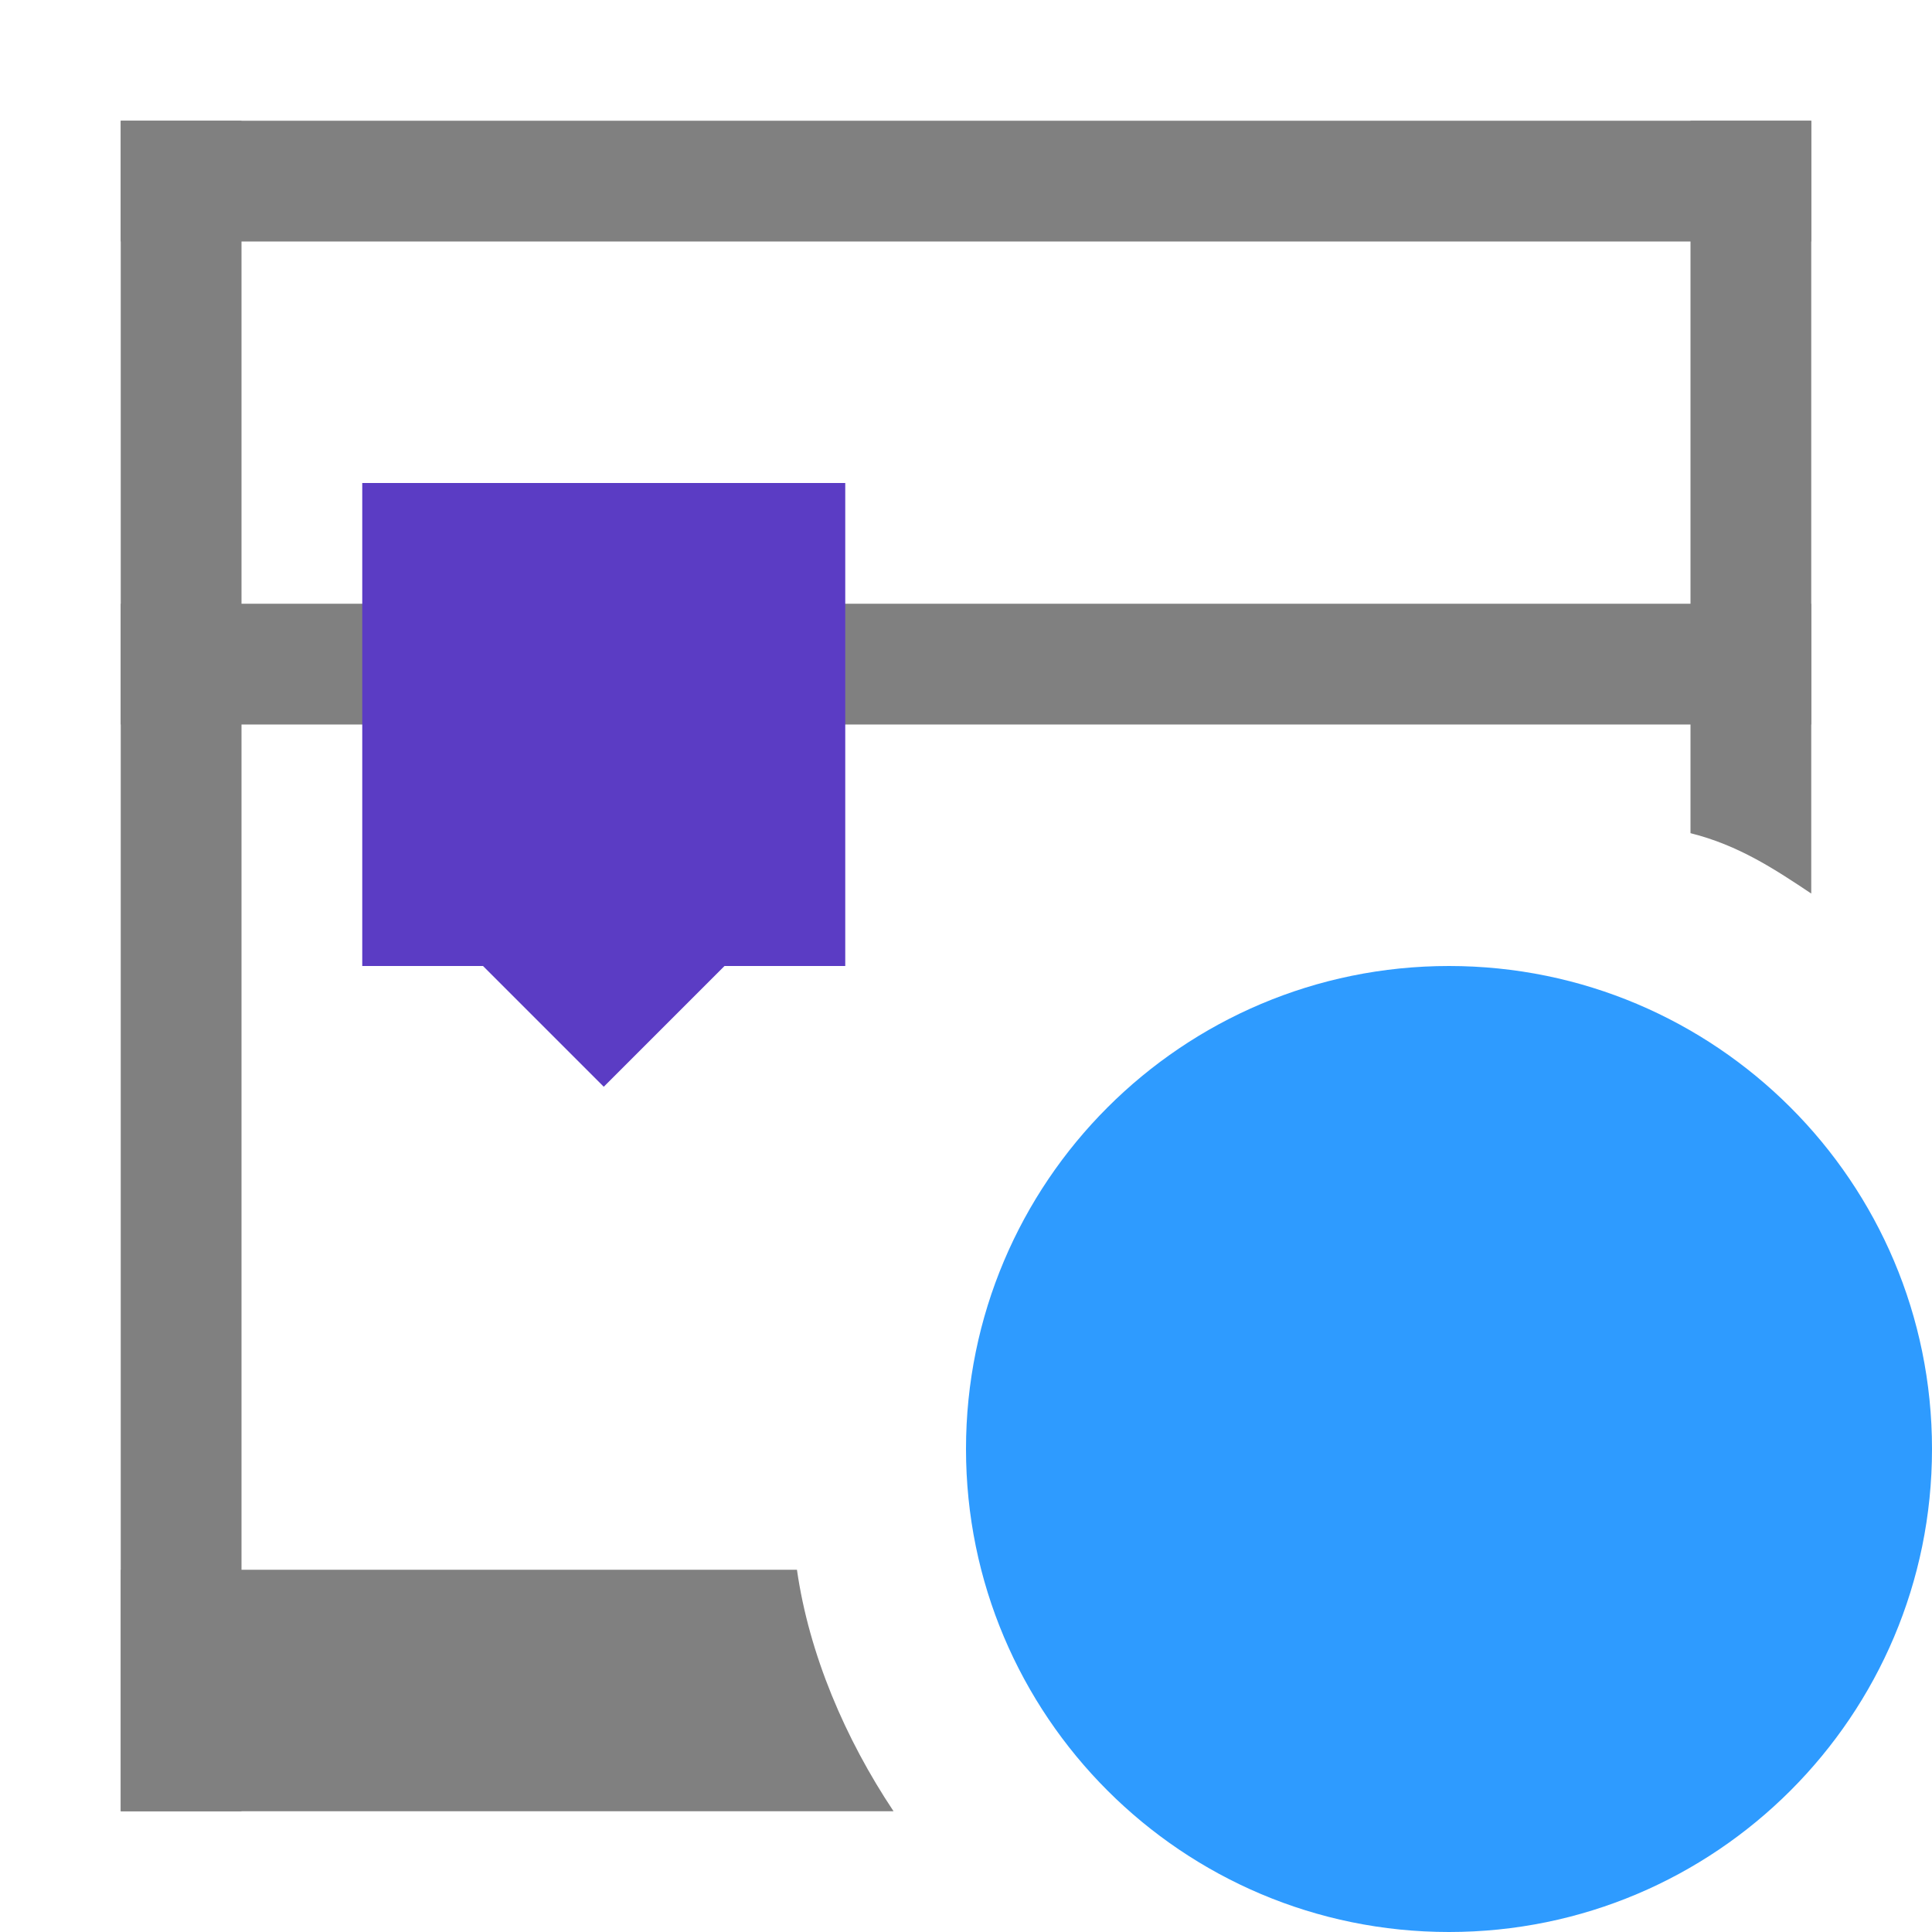
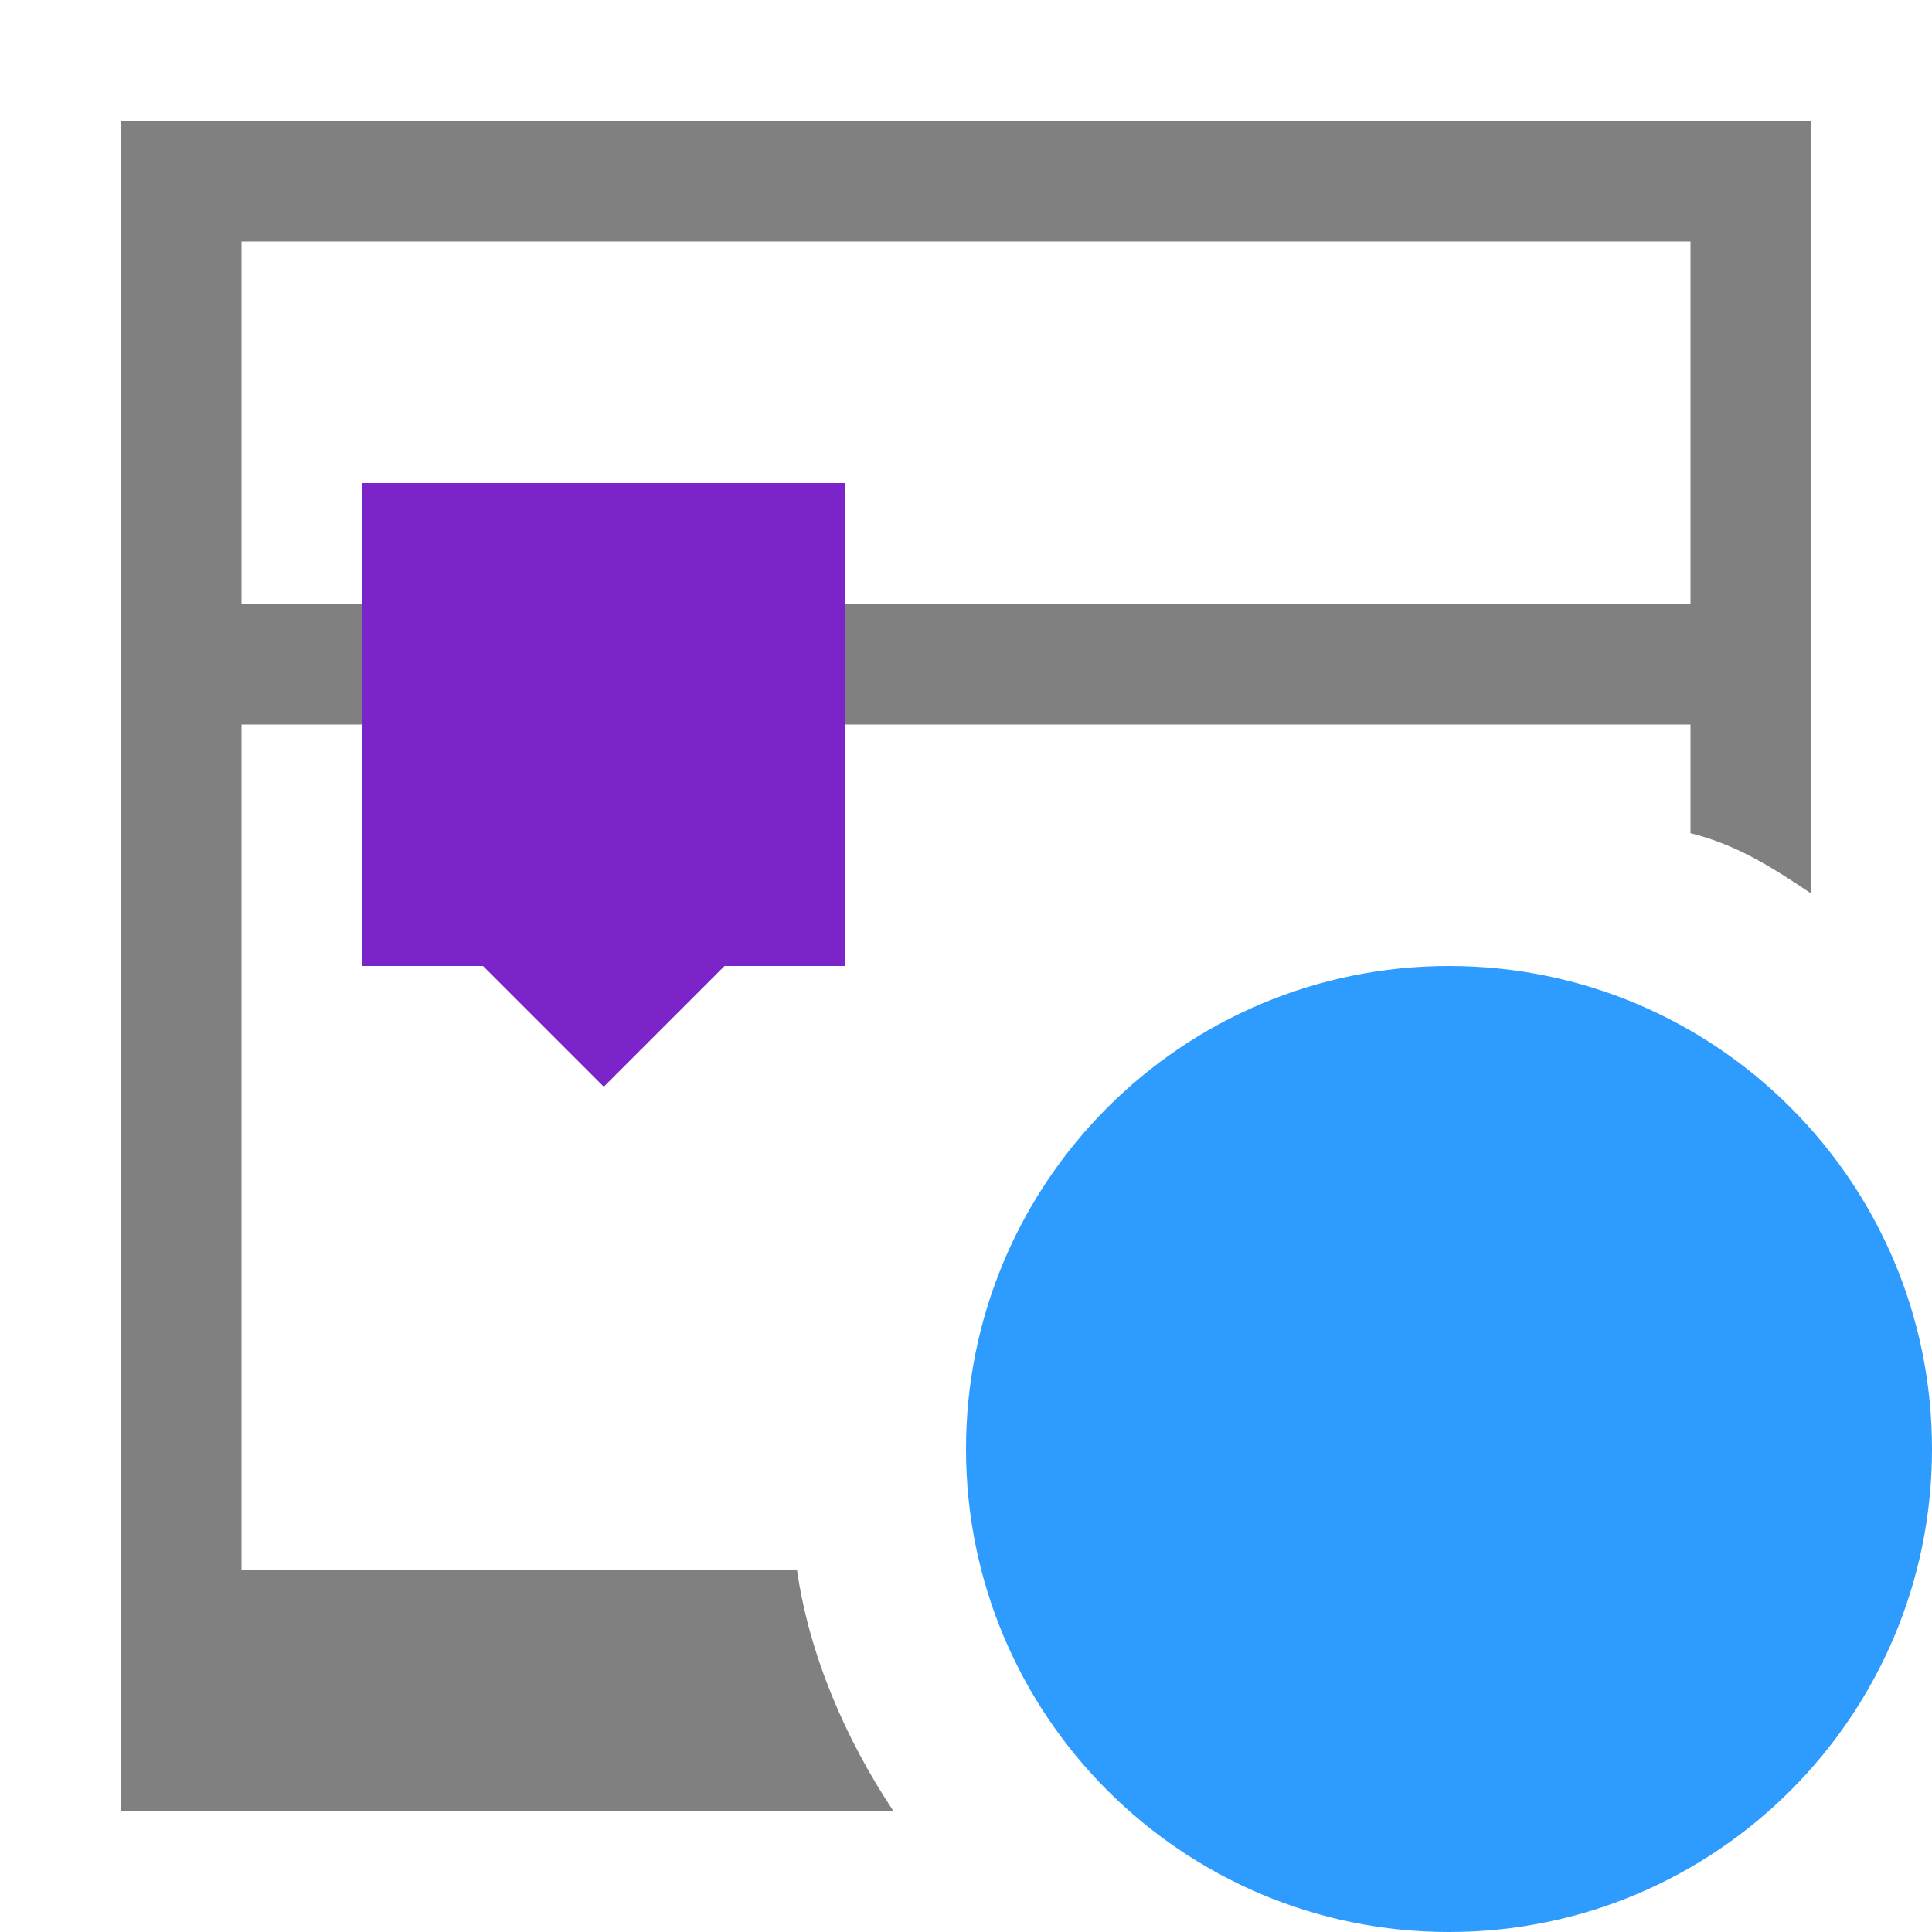
<svg xmlns="http://www.w3.org/2000/svg" version="1.1" id="Layer_1" x="0px" y="0px" viewBox="0 0 16 16" enable-background="new 0 0 16 16" xml:space="preserve">
  <rect x="1" y="1" fill="#808080" width="1" height="14" />
  <rect x="1" y="5" fill="#808080" width="14" height="1" />
  <rect x="1" y="1" fill="#808080" width="14" height="1" />
-   <rect x="3" y="4" fill="#5B3CC4" width="4" height="4" />
-   <polygon fill="#5B3CC4" points="5,9 4,8 6,8 " />
+   <rect x="3" y="4" fill="#7A24C9" width="4" height="4" />
+   <polygon fill="#7A24C9" points="5,9 4,8 6,8 " />
  <circle fill="#2E9BFF" cx="12" cy="12" r="4" />
  <g>
    <path fill="#808080" d="M15,7.4V1h-1v5.9C14.4,7,14.7,7.2,15,7.4z" />
    <path fill="#808080" d="M6.6,13H1v2h6.4C7,14.4,6.7,13.7,6.6,13z" />
  </g>
</svg>
